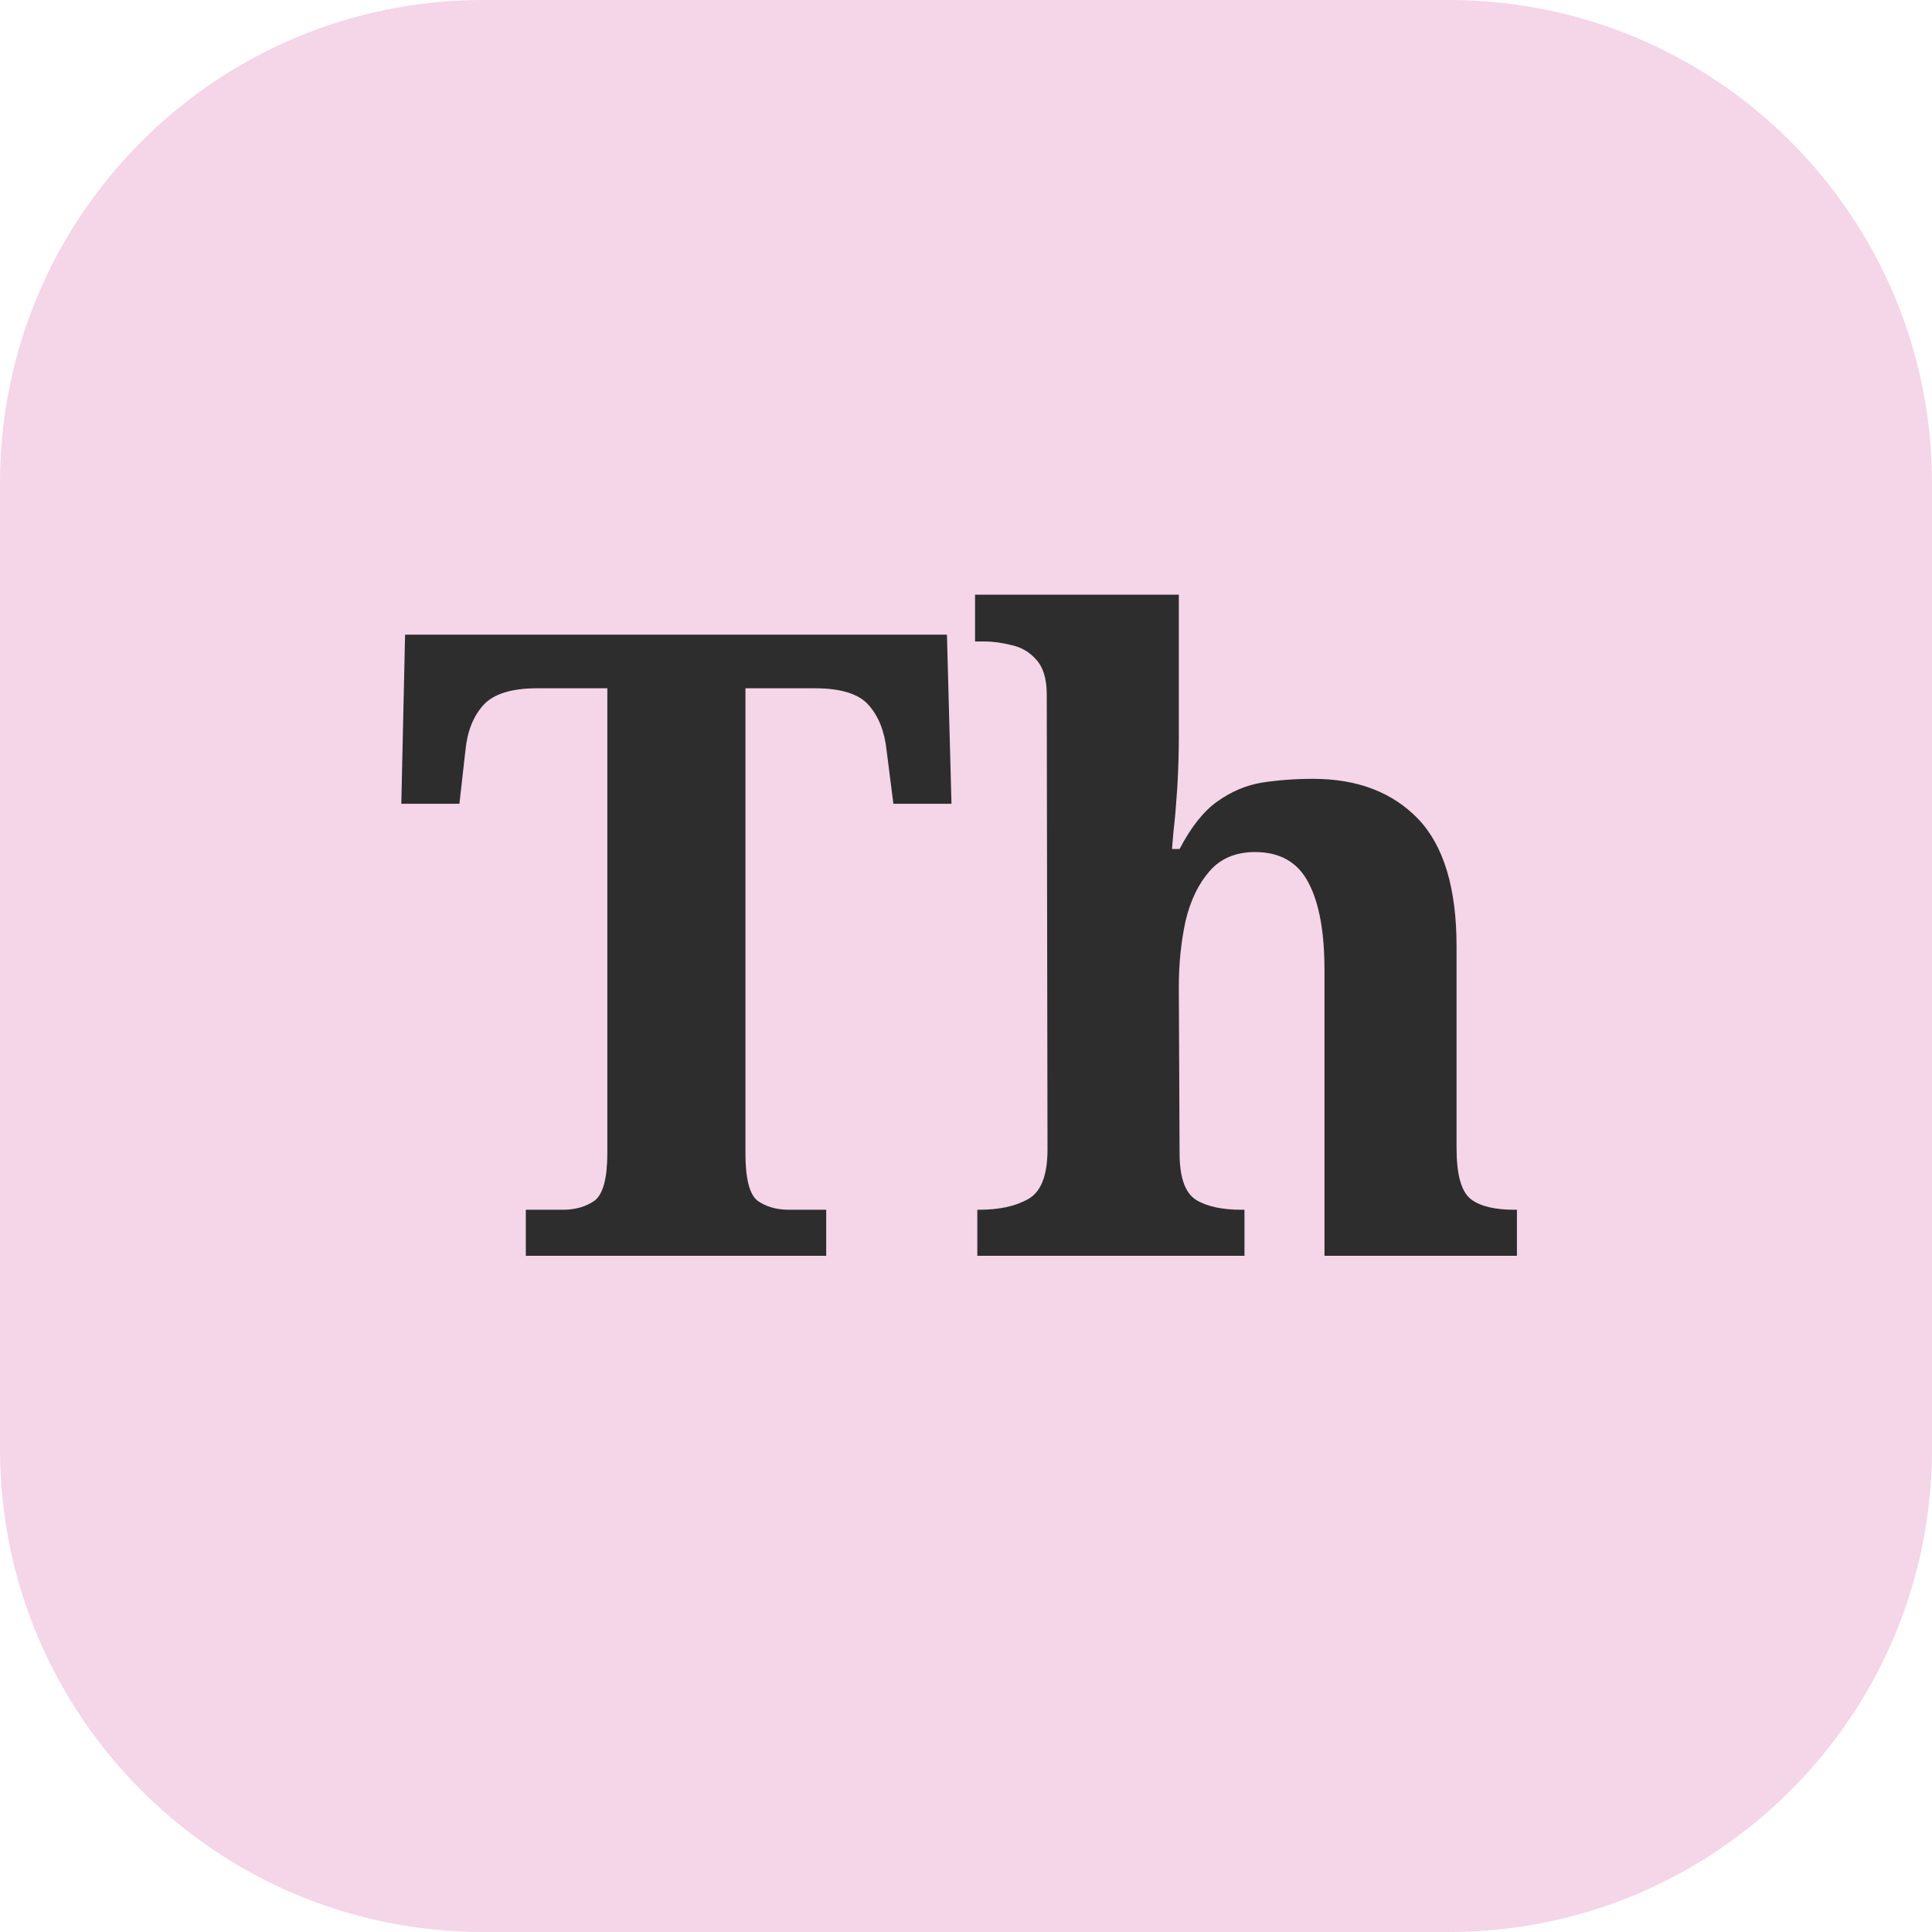
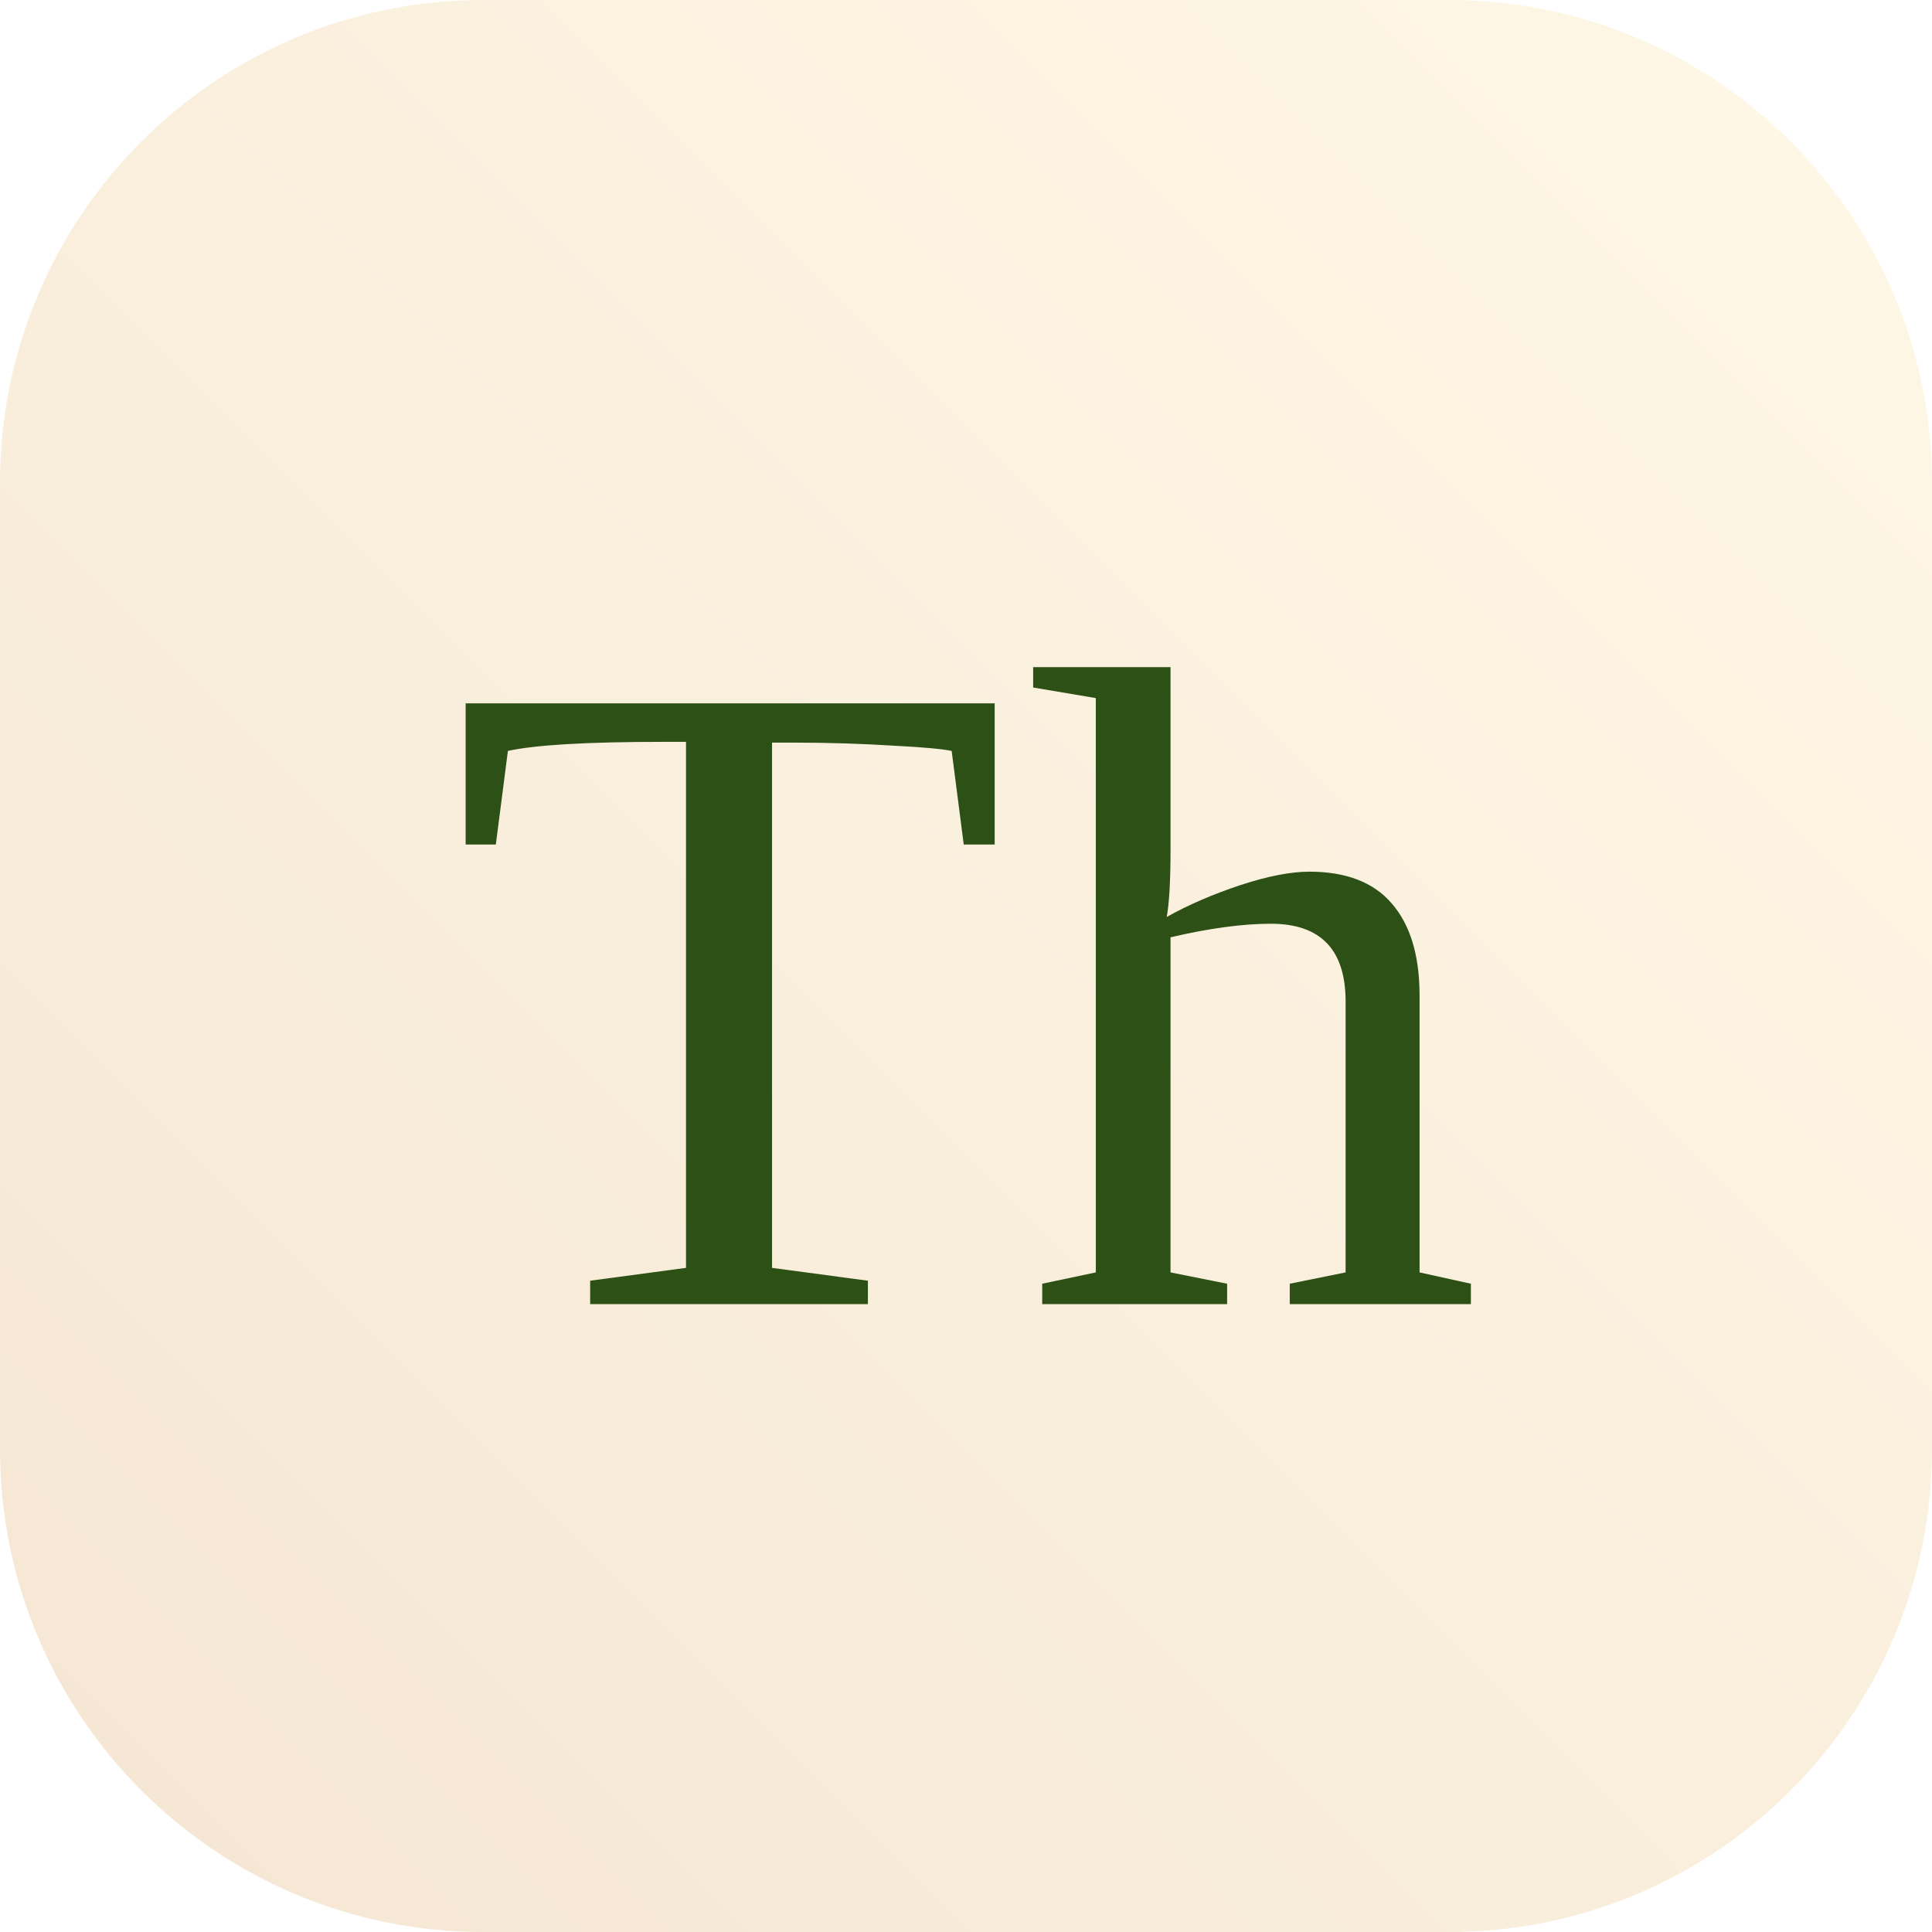
<svg xmlns="http://www.w3.org/2000/svg" width="40" height="40" viewBox="0 0 40 40" fill="none">
  <defs>
-     <linearGradient id="paint0_linear_1_2" x1="0" y1="0" x2="1" y2="1" gradientUnits="userSpaceOnUse">
-       <stop stop-color="#FFE5CC" />
-       <stop offset="0.3" stop-color="#F0F8E8" />
-       <stop offset="0.7" stop-color="#E8D5F2" />
-       <stop offset="1" stop-color="#F5D5E8" />
+     <linearGradient id="paint0_linear_logo" x1="0%" y1="100%" x2="100%" y2="0%" gradientUnits="userSpaceOnUse">
+       <stop offset="0%" stop-color="#F5E6D3" />
+       <stop offset="100%" stop-color="#FFF8E7" />
    </linearGradient>
  </defs>
-   <rect width="40" height="40" rx="10" fill="url(#paint0_linear_1_2)" />
-   <text x="20" y="26" font-family="serif" font-size="18" font-weight="bold" text-anchor="middle" fill="#2D2D2D">Th</text>
+   <rect width="40" height="40" rx="10" fill="url(#paint0_linear_logo)" />
+   <text x="20" y="27" font-family="Georgia, 'Times New Roman', serif" font-size="19" font-weight="normal" text-anchor="middle" fill="#2D5016" style="font-style: normal; letter-spacing: 0.3px;">Th</text>
</svg>
